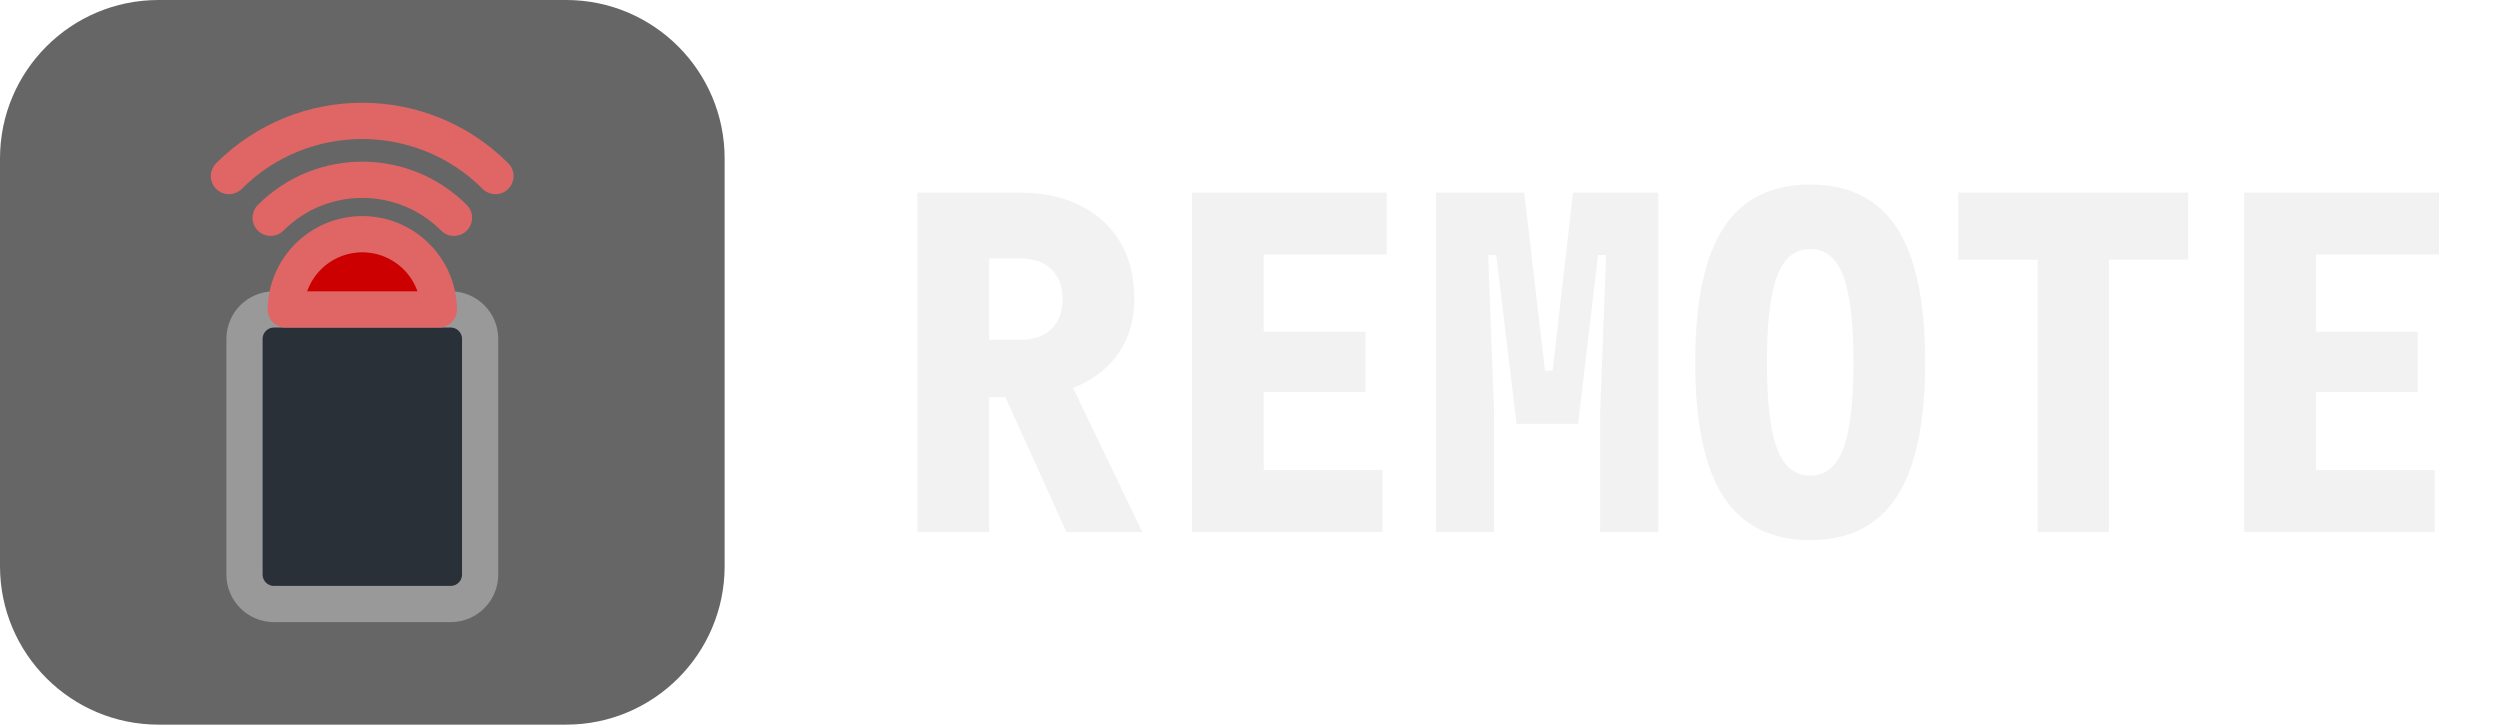
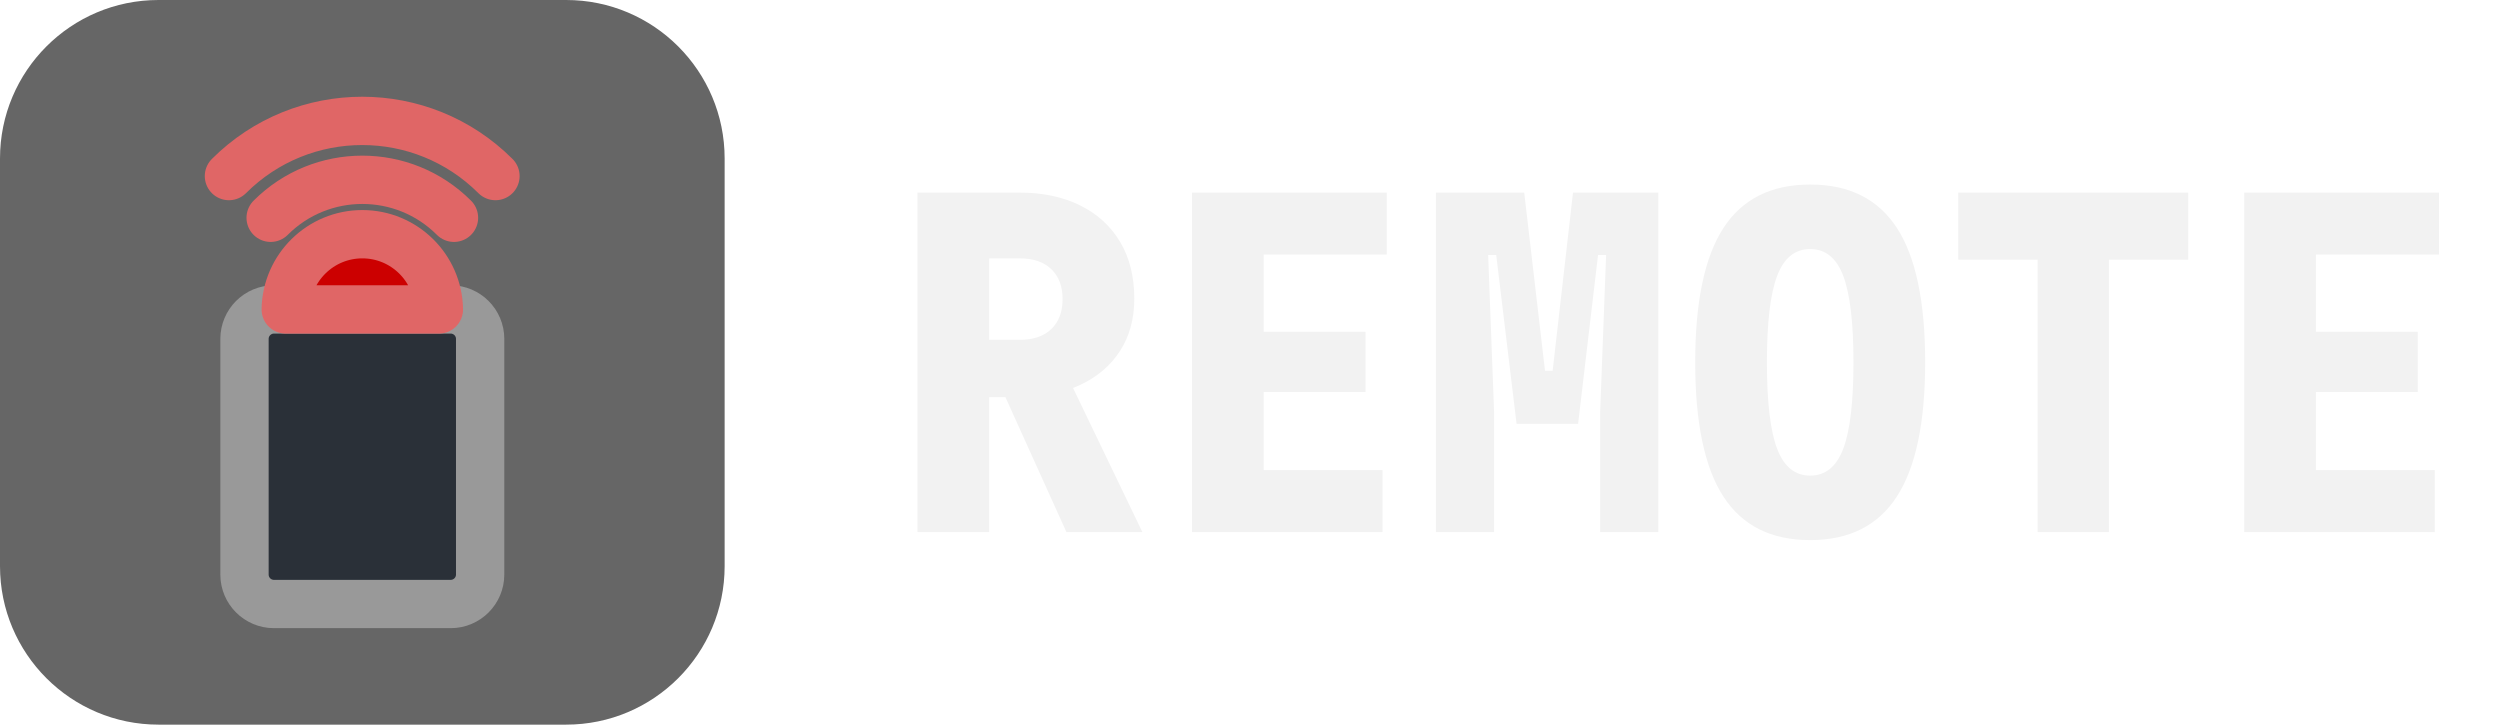
<svg xmlns="http://www.w3.org/2000/svg" width="414" height="120" viewBox="0 0 414 120">
  <rect width="120" height="120" rx="26.25" fill="#666666" />
-   <g transform="translate(12.000 12.000) scale(4)" fill="none" stroke="none" stroke-width="1.5" stroke-linecap="round" stroke-linejoin="round">
+   <g transform="translate(12.000 12.000) scale(4)" fill="none" stroke="none" stroke-width="2.0" stroke-linecap="round" stroke-linejoin="round">
    <path d="M 8.205 6.016 a 5.366 5.366 0 0 1 7.59 0 M 6.478 4.289 a 7.805 7.805 0 0 1 11.034 0" fill="none" stroke="#e06666" />
    <rect x="7.122" y="9.811" width="9.756" height="12.195" rx="1.22" fill="#2a3038" stroke="#999999" />
    <path d="M 8.829 9.811 a 3.171 3.171 0 0 1 6.341 0 z" fill="#cc0000" stroke="#e06666" />
  </g>
  <path fill="#f2f2f2" d="M151.935 88.105V31.895H168.868Q174.559 31.895 178.845 34.003Q183.131 36.111 185.485 40.045Q187.839 43.98 187.839 49.461Q187.839 54.449 185.485 58.103Q183.131 61.757 178.845 63.759Q174.559 65.762 168.868 65.762H163.809V88.105ZM176.597 88.105 165.636 63.864H177.51L189.174 88.105ZM163.809 56.276H168.868Q172.241 56.276 174.103 54.484Q175.964 52.693 175.964 49.531Q175.964 46.369 174.103 44.577Q172.241 42.786 168.868 42.786H163.809Z M197.395 88.105V31.895H229.645V42.153H209.269V54.941H226.132V64.918H209.269V77.847H228.942V88.105Z M237.795 88.105V31.895H252.41L255.853 61.405H257.118L260.49 31.895H274.613V88.105H264.987V68.221L265.971 42.224H264.636L261.333 70.188H251.145L247.773 42.224H246.438L247.421 68.221V88.105Z M299.767 89.44Q290.071 89.44 285.398 82.238Q280.726 75.036 280.726 60.0Q280.726 44.964 285.398 37.762Q290.071 30.56 299.767 30.56Q309.463 30.56 314.136 37.762Q318.808 44.964 318.808 60.0Q318.808 74.966 314.136 82.203Q309.463 89.44 299.767 89.44ZM299.767 78.76Q303.561 78.76 305.247 74.298Q306.934 69.837 306.934 60.0Q306.934 50.163 305.247 45.702Q303.561 41.24 299.767 41.24Q295.973 41.24 294.287 45.702Q292.6 50.163 292.6 60.0Q292.6 69.837 294.287 74.298Q295.973 78.76 299.767 78.76Z M337.428 88.105V42.996H324.289V31.895H362.371V42.996H349.232V88.105Z M371.646 88.105V31.895H403.896V42.153H383.52V54.941H400.383V64.918H383.52V77.847H403.193V88.105Z" />
</svg>
